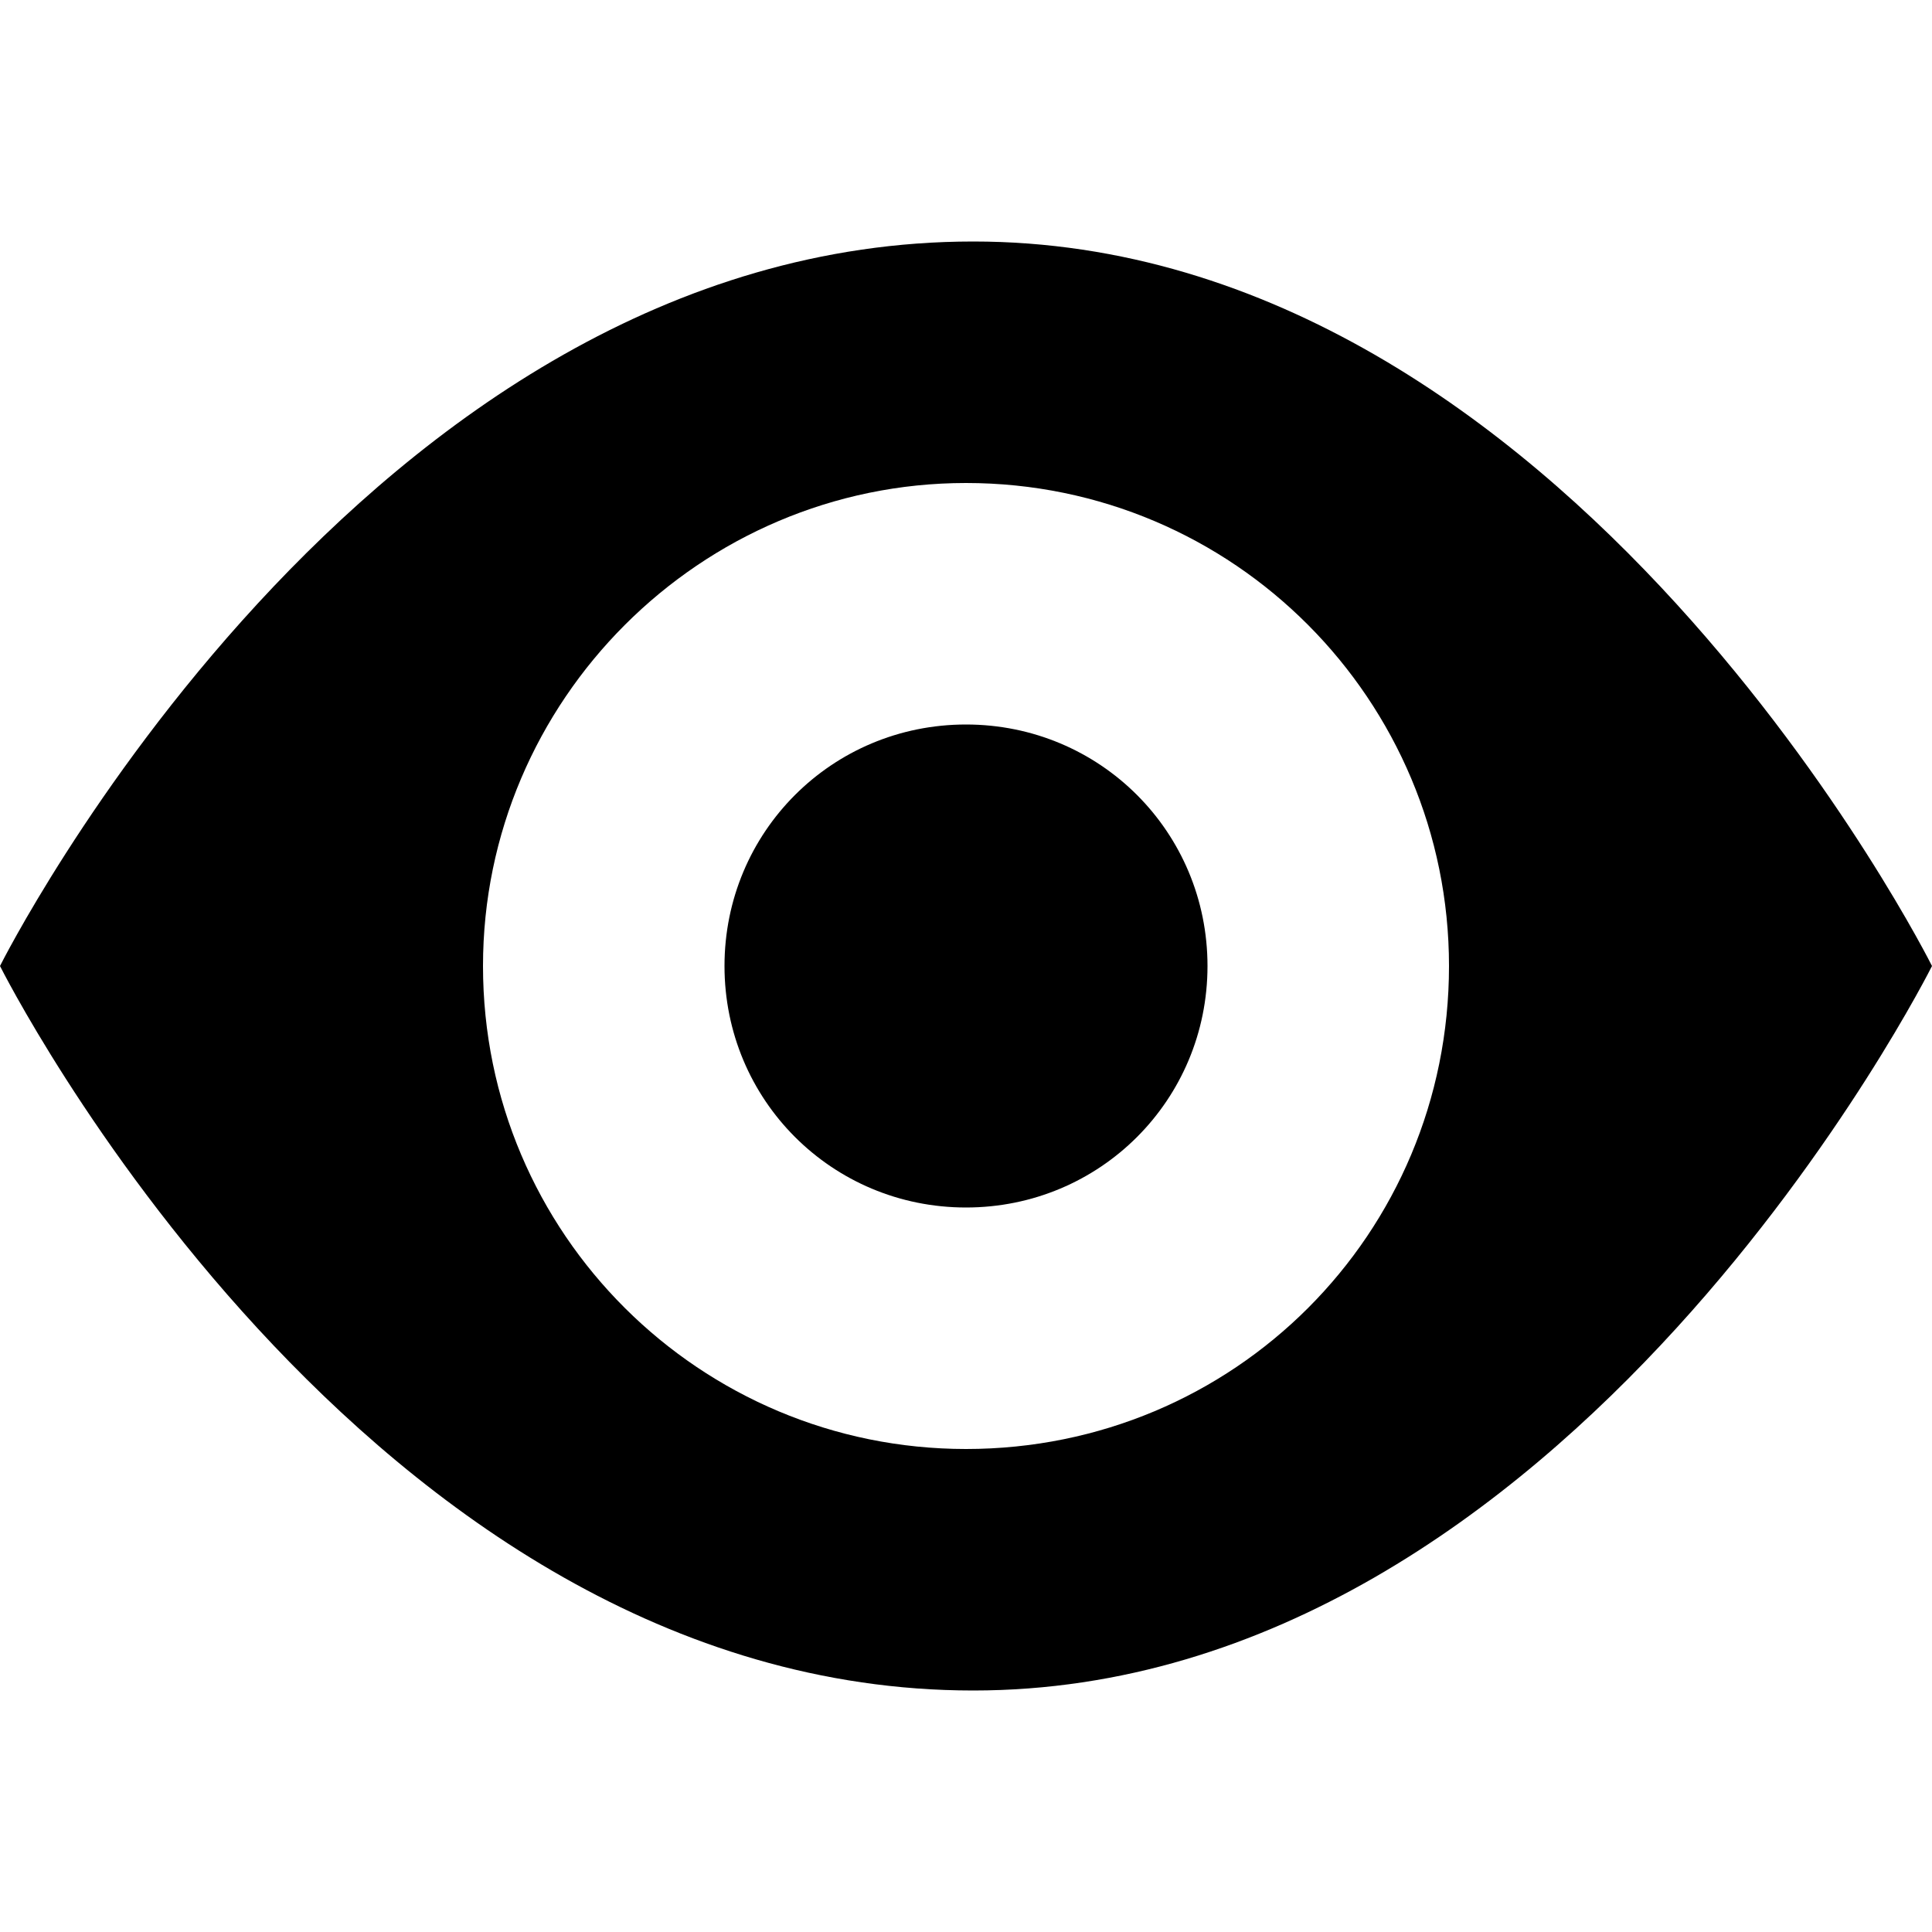
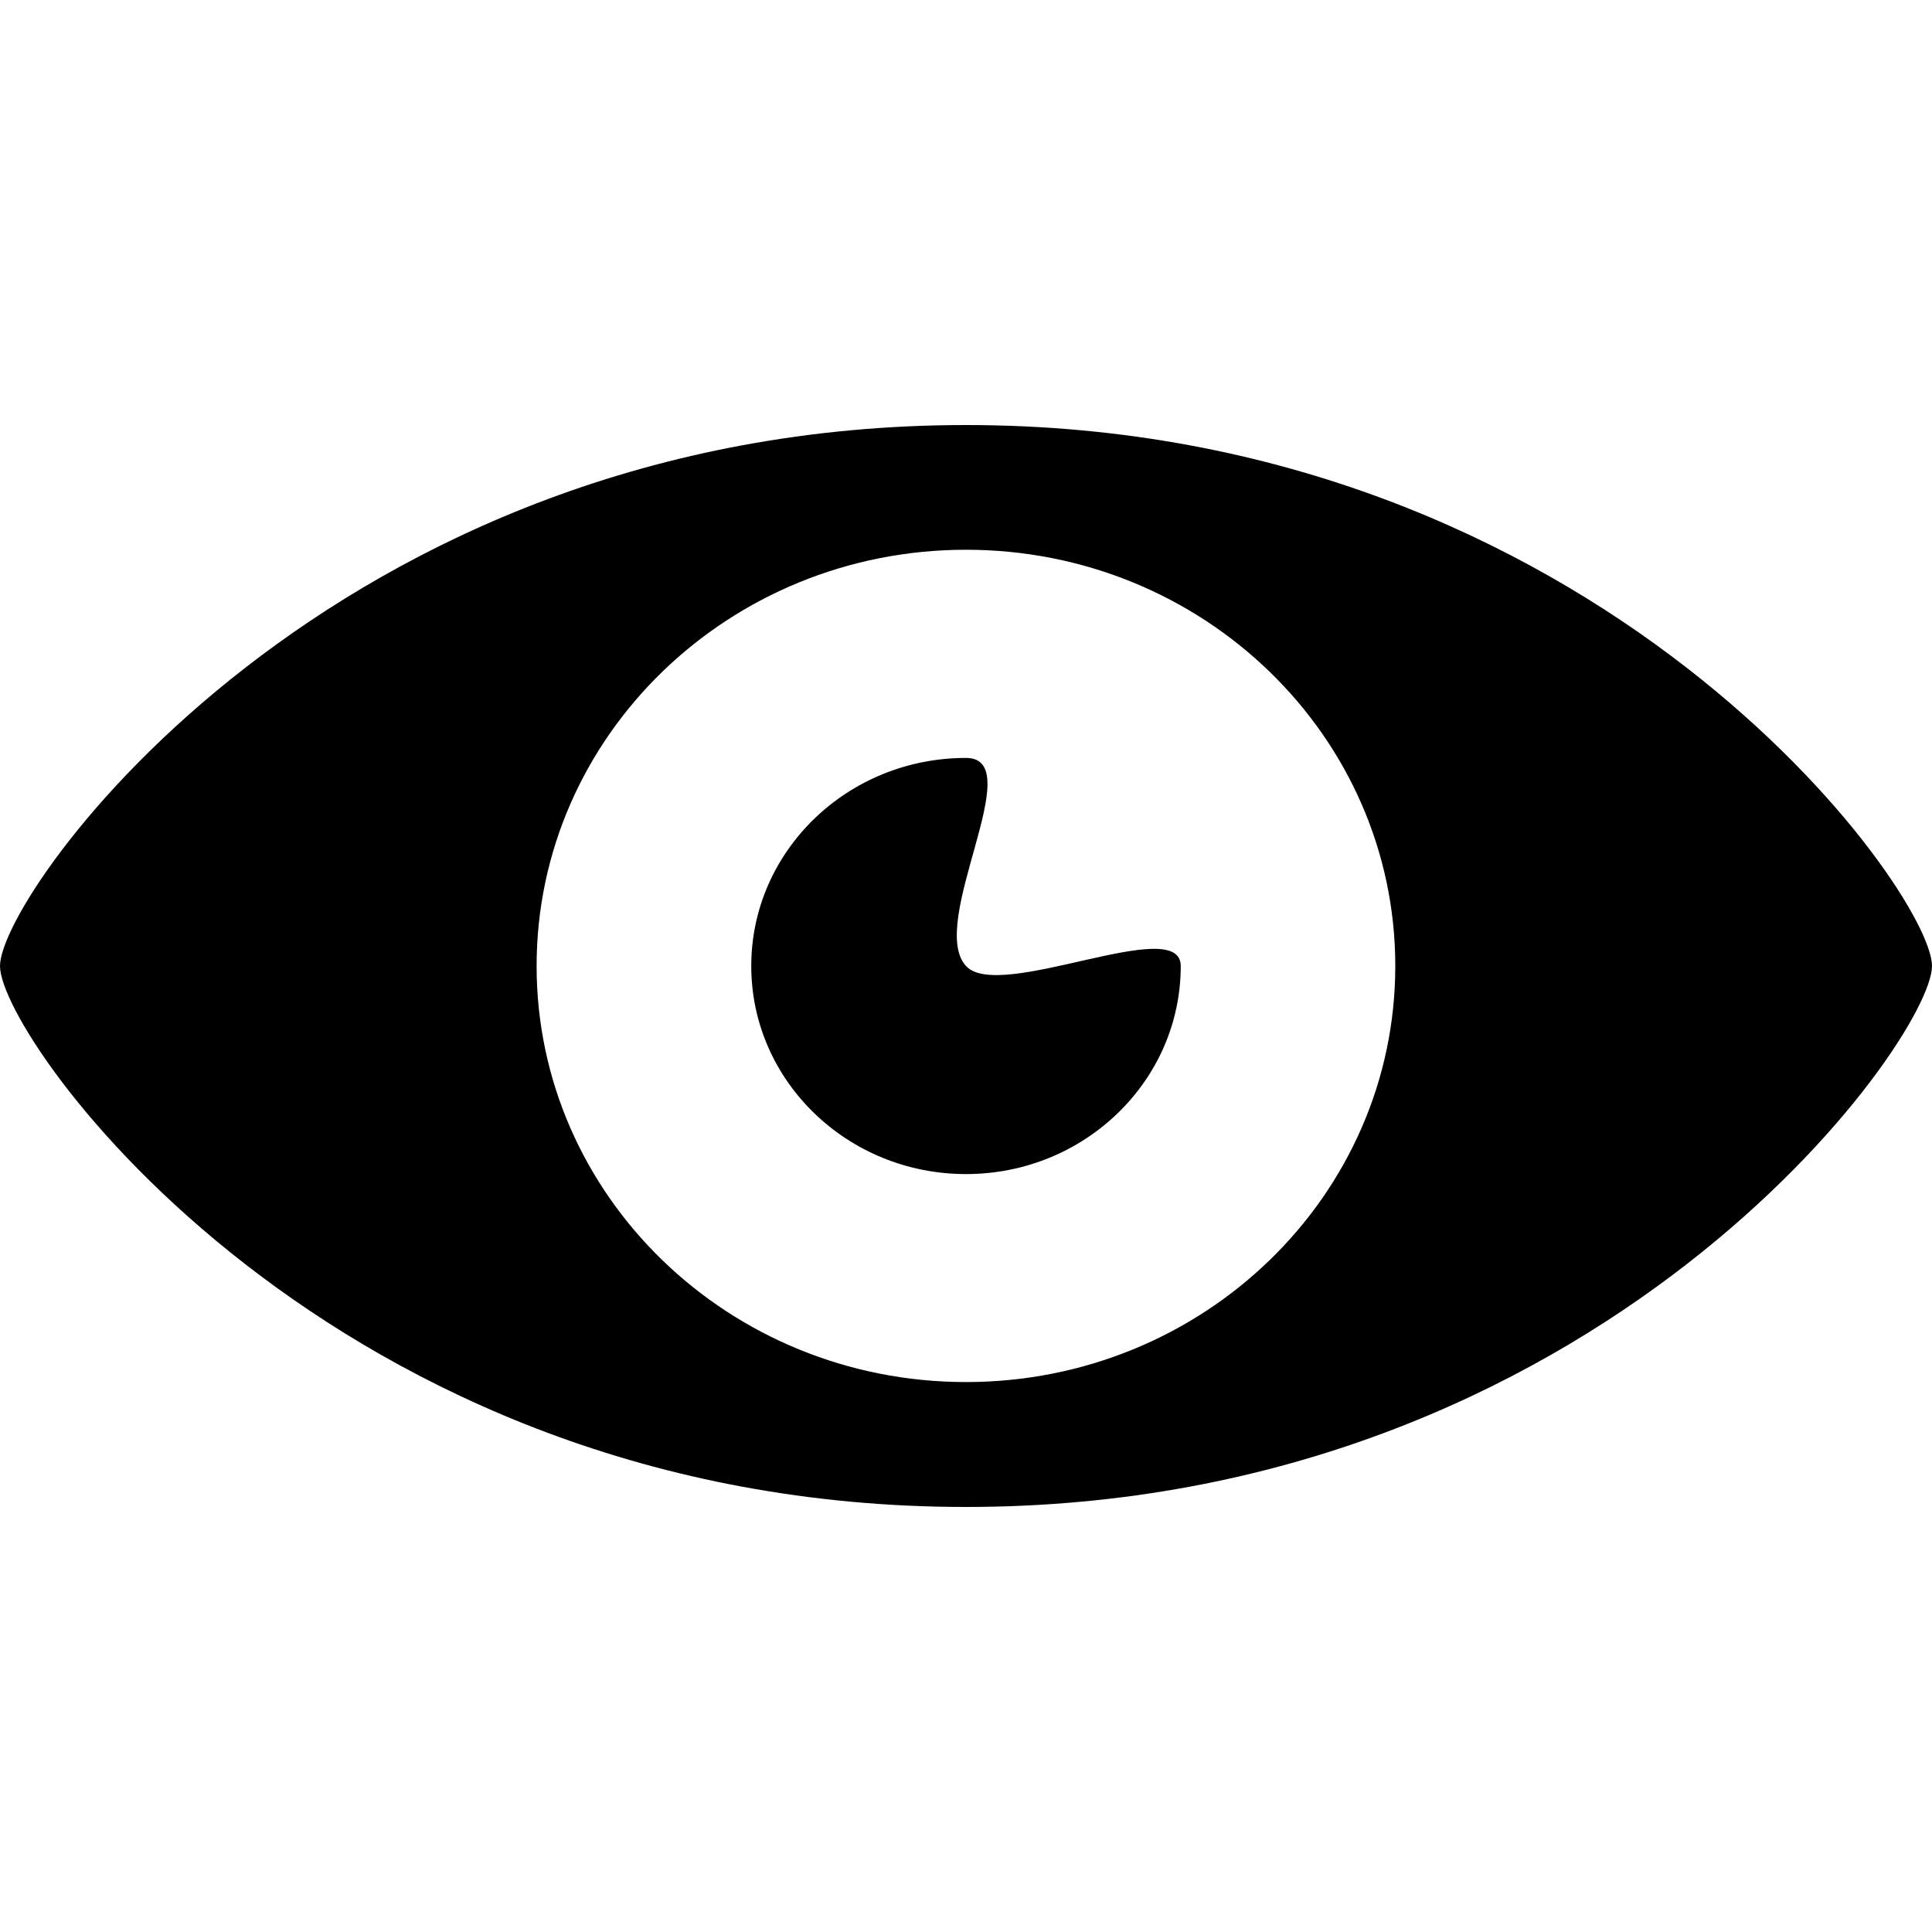
- <svg xmlns="http://www.w3.org/2000/svg" width="16px" height="16px" viewBox="0 0 16 16" version="1.1">
-   <defs />
-   <g id="Octicons" stroke="none" stroke-width="1" fill="none" fill-rule="evenodd">
-     <g id="eye" fill="#000000">
-       <path d="M8.06,2 C3,2 0,8 0,8 C0,8 3,14 8.06,14 C13,14 16,8 16,8 C16,8 13,2 8.06,2 L8.06,2 Z M8,12 C5.8,12 4,10.22 4,8 C4,5.8 5.8,4 8,4 C10.22,4 12,5.8 12,8 C12,10.22 10.22,12 8,12 L8,12 Z M10,8 C10,9.11 9.11,10 8,10 C6.89,10 6,9.11 6,8 C6,6.89 6.89,6 8,6 C9.11,6 10,6.89 10,8 L10,8 Z" id="Shape" />
-     </g>
-   </g>
+ <svg xmlns="http://www.w3.org/2000/svg" version="1.1" id="Eye" x="0px" y="0px" viewBox="0 0 20 20" enable-background="new 0 0 20 20" xml:space="preserve">
+   <path d="M10,4.4C3.439,4.4,0,9.232,0,10c0,0.766,3.439,5.6,10,5.6c6.56,0,10-4.834,10-5.6C20,9.232,16.56,4.4,10,4.4z M10,14.307  c-2.455,0-4.445-1.928-4.445-4.307c0-2.379,1.99-4.309,4.445-4.309c2.455,0,4.444,1.93,4.444,4.309  C14.444,12.379,12.455,14.307,10,14.307z M10,10c-0.407-0.447,0.663-2.154,0-2.154c-1.228,0-2.223,0.965-2.223,2.154  c0,1.189,0.995,2.154,2.223,2.154c1.227,0,2.223-0.965,2.223-2.154C12.223,9.453,10.346,10.379,10,10z" />
</svg>
